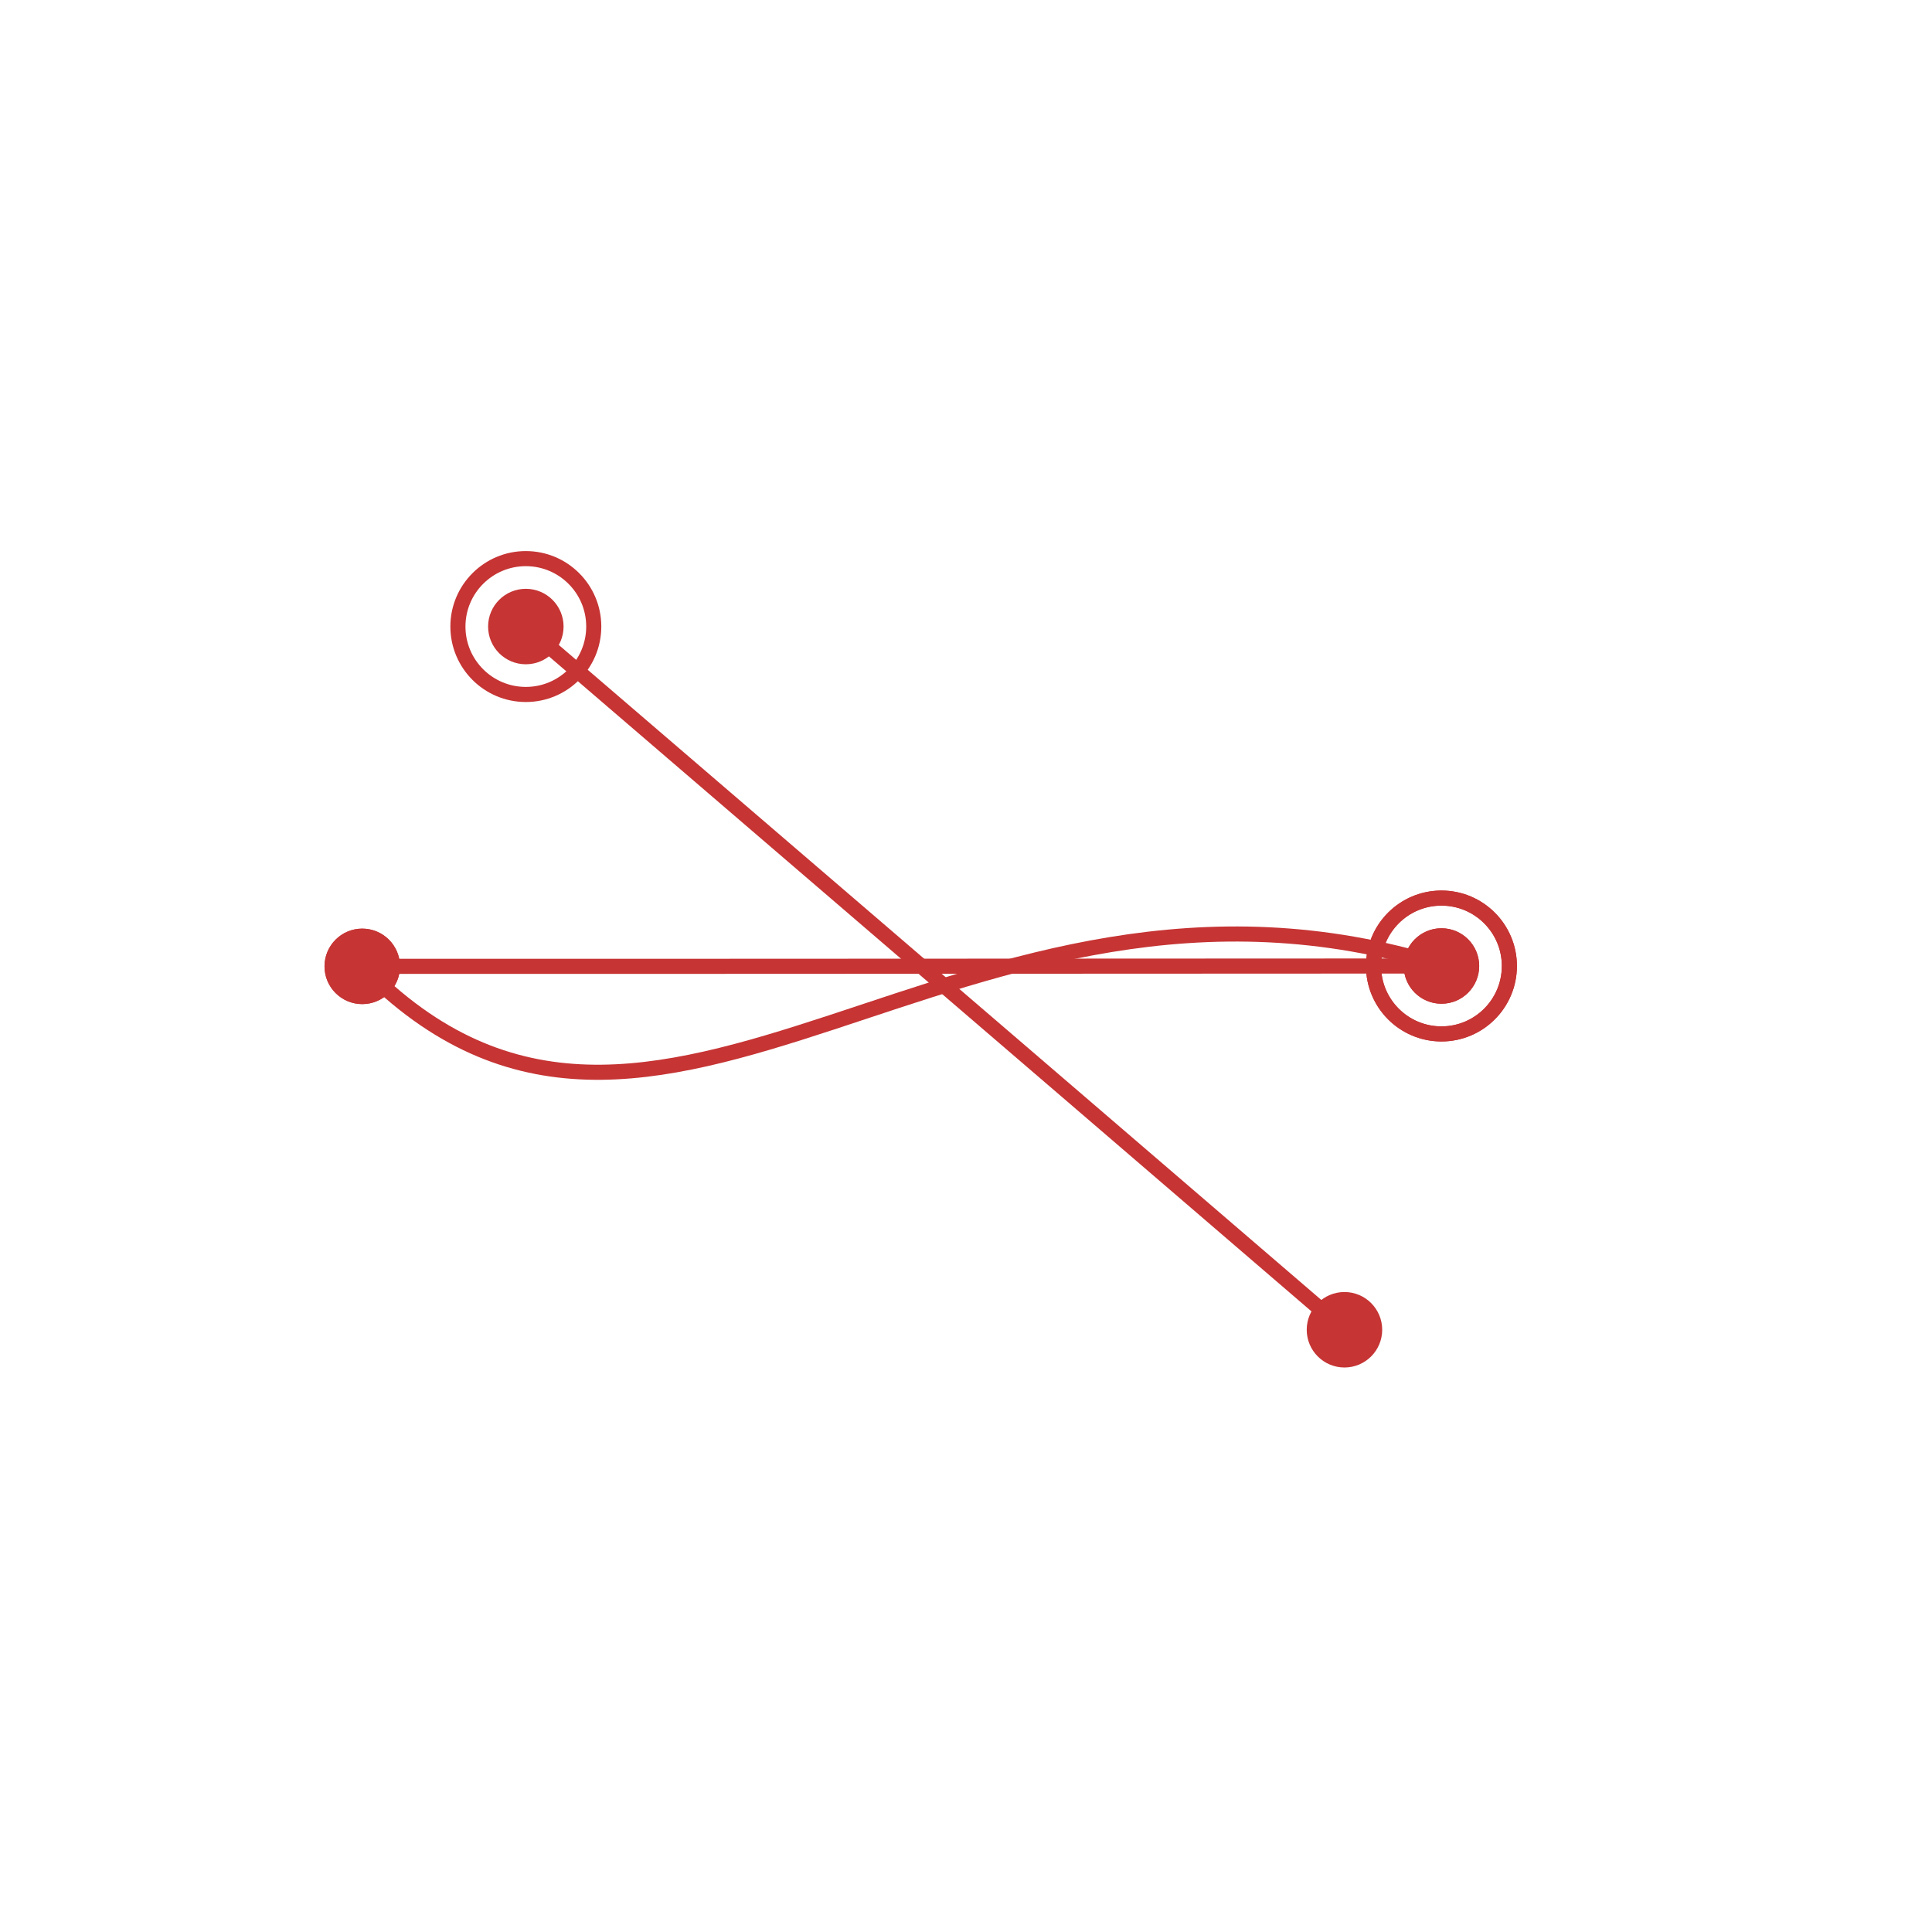
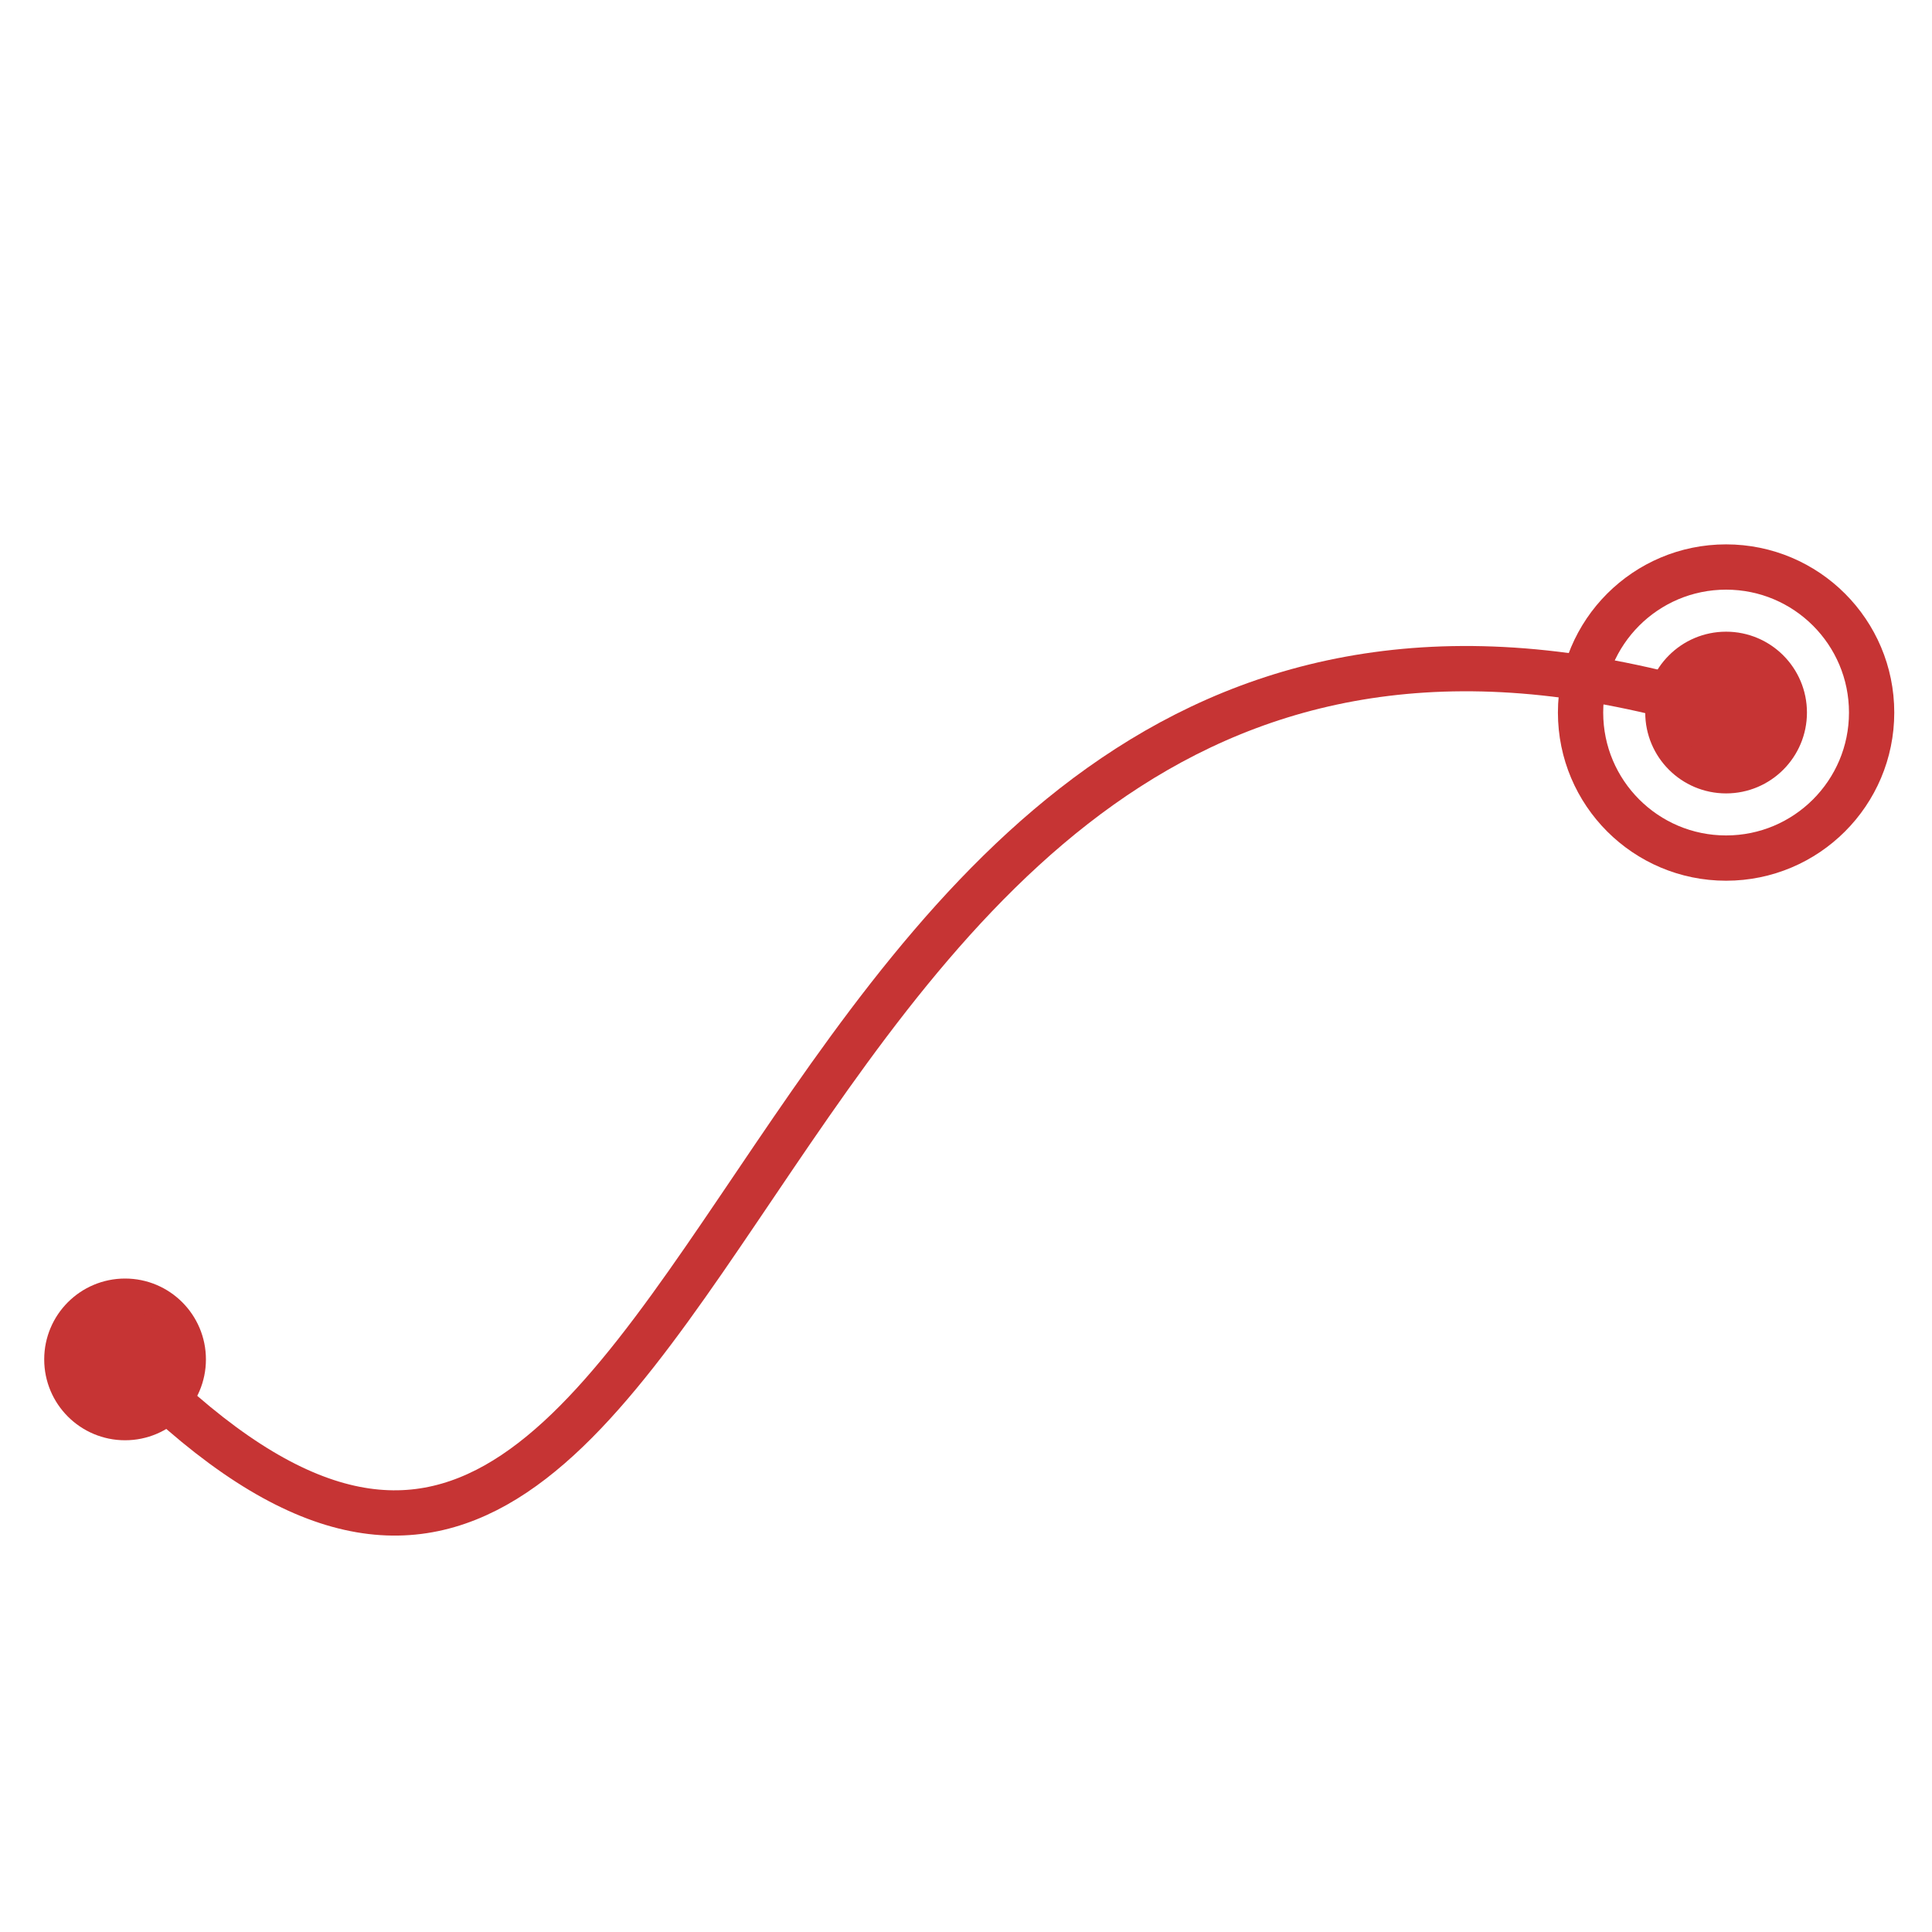
<svg xmlns="http://www.w3.org/2000/svg" version="1.1" x="0px" y="0px" width="64px" height="64px" viewBox="0 0 64 64" enable-background="new 0 0 64 64" xml:space="preserve">
-   <g id="TEST-intitial-and-terminal">
-     <g id="t1_x5F_intitial-and-terminal" opacity="0.5">
+   <g id="TEST-intitial-and-terminal" display="none">
+     <g id="t1_x5F_intitial-and-terminal" display="inline" opacity="0.5">
	</g>
-     <g id="t0_x5F_intitial-and-terminal" opacity="0.5">
+     <g id="t0_x5F_intitial-and-terminal" display="inline" opacity="0.5">
	</g>
-     <g id="I_x5F_intitial-and-terminal">
+     <g id="I_x5F_intitial-and-terminal" display="inline">
      <circle fill="#C63434" stroke="#C63434" stroke-width="0.5" stroke-miterlimit="10" cx="12" cy="32.012" r="1" />
      <circle fill="#C63434" stroke="#C63434" stroke-width="0.5" stroke-miterlimit="10" cx="47.75" cy="32" r="1" />
      <circle fill="none" stroke="#C63434" stroke-width="0.5" stroke-miterlimit="10" cx="47.75" cy="32" r="2.25" />
      <path fill="none" stroke="#C63434" stroke-width="0.5" stroke-miterlimit="10" d="M12,32c9.75,9.999,19.75-5,35.75-0.013" />
    </g>
+     <rect x="64" display="inline" fill="none" width="86" height="64" />
+     <text transform="matrix(1 0 0 1 64 2.4521)" display="inline">
+       <tspan x="0" y="0" font-family="'CourierNewPSMT'" font-size="4">Control flow as a curved `path`.</tspan>
+       <tspan x="0" y="9.6" font-family="'CourierNewPSMT'" font-size="4">METADATA {</tspan>
+       <tspan x="0" y="14.4" font-family="'CourierNewPSMT'" font-size="4">testtype: normal_execution;</tspan>
+       <tspan x="0" y="19.2" font-family="'CourierNewPSMT'" font-size="4">cycles: 1;</tspan>
+       <tspan x="0" y="24" font-family="'CourierNewPSMT'" font-size="4">}</tspan>
+     </text>
  </g>
-   <g id="TEST-intitial-and-terminal2">
-     <g id="t1_x5F_intitial-and-terminal2" opacity="0.5">
+   <g id="TEST-intitial-and-terminal2" display="none">
+     <g id="t1_x5F_intitial-and-terminal2" display="inline" opacity="0.5">
	</g>
-     <g id="t0_x5F_intitial-and-terminal2" opacity="0.5">
+     <g id="t0_x5F_intitial-and-terminal2" display="inline" opacity="0.5">
	</g>
-     <g id="I_x5F_intitial-and-terminal2">
+     <g id="I_x5F_intitial-and-terminal2" display="inline">
      <circle fill="#C63434" stroke="#C63434" stroke-width="0.5" stroke-miterlimit="10" cx="12" cy="32.012" r="1" />
      <circle fill="#C63434" stroke="#C63434" stroke-width="0.5" stroke-miterlimit="10" cx="47.75" cy="32" r="1" />
      <circle fill="none" stroke="#C63434" stroke-width="0.5" stroke-miterlimit="10" cx="47.75" cy="32" r="2.25" />
      <path fill="none" stroke="#C63434" stroke-width="0.5" stroke-miterlimit="10" d="M12,32.012c0,0,18.75,0,35.75-0.012" />
    </g>
+     <rect x="64" display="inline" fill="none" width="86" height="64" />
+     <text transform="matrix(1 0 0 1 64 2.4521)" display="inline">
+       <tspan x="0" y="0" font-family="'CourierNewPSMT'" font-size="4">Control flow as a straight `path`, </tspan>
+       <tspan x="0" y="4.8" font-family="'CourierNewPSMT'" font-size="4">left to right.</tspan>
+       <tspan x="0" y="14.4" font-family="'CourierNewPSMT'" font-size="4">METADATA {</tspan>
+       <tspan x="0" y="19.2" font-family="'CourierNewPSMT'" font-size="4">testtype: normal_execution;</tspan>
+       <tspan x="0" y="24" font-family="'CourierNewPSMT'" font-size="4">cycles: 1;</tspan>
+       <tspan x="0" y="28.8" font-family="'CourierNewPSMT'" font-size="4">}</tspan>
+     </text>
  </g>
-   <g id="TEST-intitial-and-terminal3">
-     <g id="t1_x5F_intitial-and-terminal3" opacity="0.5">
+   <g id="TEST-intitial-and-terminal3" display="none">
+     <g id="t1_x5F_intitial-and-terminal3" display="inline" opacity="0.5">
	</g>
-     <g id="t0_x5F_intitial-and-terminal_1_" opacity="0.5">
+     <g id="t0_x5F_intitial-and-terminal_1_" display="inline" opacity="0.5">
	</g>
-     <g id="I_x5F_intitial-and-terminal3">
+     <g id="I_x5F_intitial-and-terminal3" display="inline">
      <circle fill="#C63434" stroke="#C63434" stroke-width="0.5" stroke-miterlimit="10" cx="44.537" cy="44.05" r="1" />
      <circle fill="#C63434" stroke="#C63434" stroke-width="0.5" stroke-miterlimit="10" cx="17.419" cy="20.755" r="1" />
      <circle fill="none" stroke="#C63434" stroke-width="0.5" stroke-miterlimit="10" cx="17.419" cy="20.755" r="2.25" />
      <path fill="none" stroke="#C63434" stroke-width="0.5" stroke-miterlimit="10" d="M44.537,44.051c0,0-14.219-12.223-27.119-23.295    " />
    </g>
+     <rect x="64" display="inline" fill="none" width="86" height="64" />
+     <text transform="matrix(1 0 0 1 64 2.4521)" display="inline">
+       <tspan x="0" y="0" font-family="'CourierNewPSMT'" font-size="4">Control flow as a straight `path`,  </tspan>
+       <tspan x="0" y="4.8" font-family="'CourierNewPSMT'" font-size="4">up-left direction.</tspan>
+       <tspan x="0" y="14.4" font-family="'CourierNewPSMT'" font-size="4">METADATA {</tspan>
+       <tspan x="0" y="19.2" font-family="'CourierNewPSMT'" font-size="4">testtype: normal_execution;</tspan>
+       <tspan x="0" y="24" font-family="'CourierNewPSMT'" font-size="4">cycles: 1;</tspan>
+       <tspan x="0" y="28.8" font-family="'CourierNewPSMT'" font-size="4">}</tspan>
+     </text>
+   </g>
+   <g id="SECTION">
+     <rect y="-64" fill="none" width="64" height="64" />
+     <text transform="matrix(1 0 0 1 0 -61.5479)">
+       <tspan x="0" y="0" font-family="'CourierNewPSMT'" font-size="4">Control from a an initial </tspan>
+       <tspan x="0" y="4.8" font-family="'CourierNewPSMT'" font-size="4">node (one filled circle) </tspan>
+       <tspan x="0" y="9.6" font-family="'CourierNewPSMT'" font-size="4">to a terminal node (two </tspan>
+       <tspan x="0" y="14.4" font-family="'CourierNewPSMT'" font-size="4">concentric circles).</tspan>
+       <tspan x="0" y="24" font-family="'CourierNewPSMT'" font-size="4">All control flow elements </tspan>
+       <tspan x="0" y="28.8" font-family="'CourierNewPSMT'" font-size="4">need to have a visible </tspan>
+       <tspan x="0" y="33.6" font-family="'CourierNewPSMT'" font-size="4">contour, including the </tspan>
+       <tspan x="0" y="38.399" font-family="'CourierNewPSMT'" font-size="4">filled circle.</tspan>
+     </text>
+     <circle fill="#C63434" stroke="#C63434" stroke-width="1.071" stroke-miterlimit="10" cx="4.143" cy="45.032" r="2.143" />
+     <circle fill="#C63434" stroke="#C63434" stroke-width="1.071" stroke-miterlimit="10" cx="57.179" cy="23.604" r="2.143" />
+     <circle fill="none" stroke="#C63434" stroke-width="1.5" stroke-miterlimit="10" cx="57.179" cy="23.604" r="4.821" />
+     <path fill="none" stroke="#C63434" stroke-width="1.5" stroke-miterlimit="10" d="M4.143,45.007   c20.893,21.427,18.75-32.118,53.036-21.43" />
  </g>
</svg>
